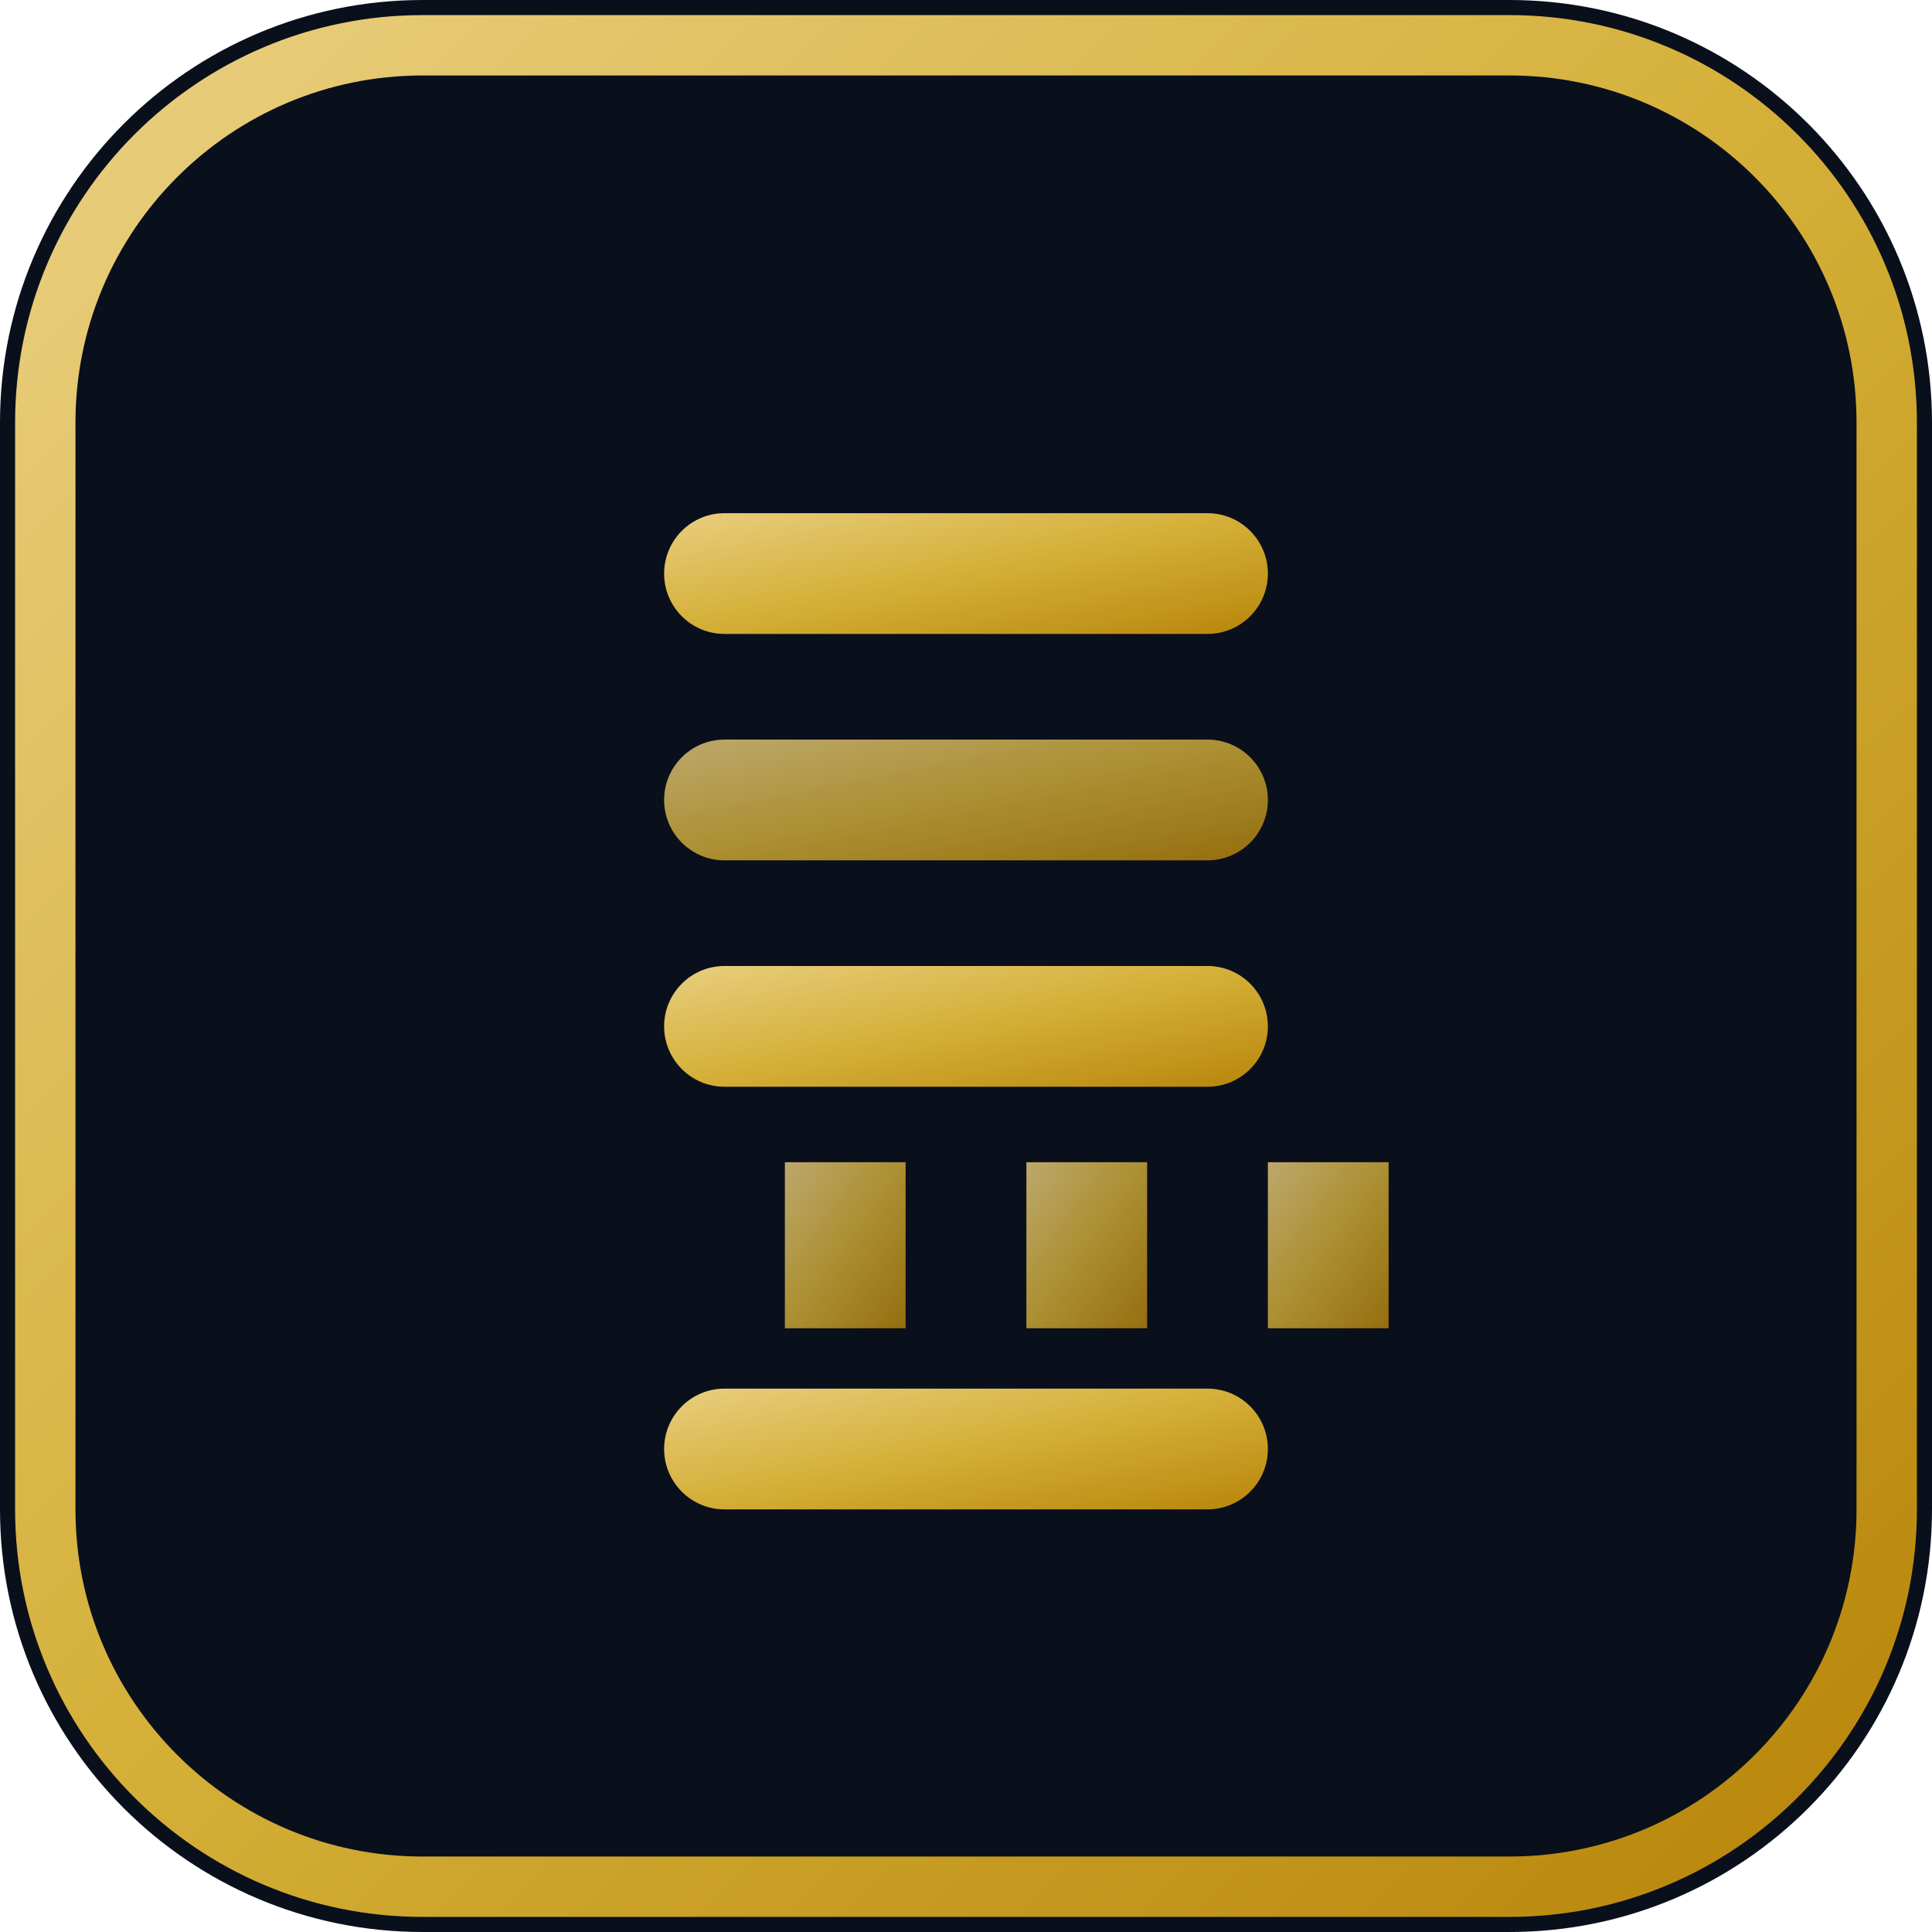
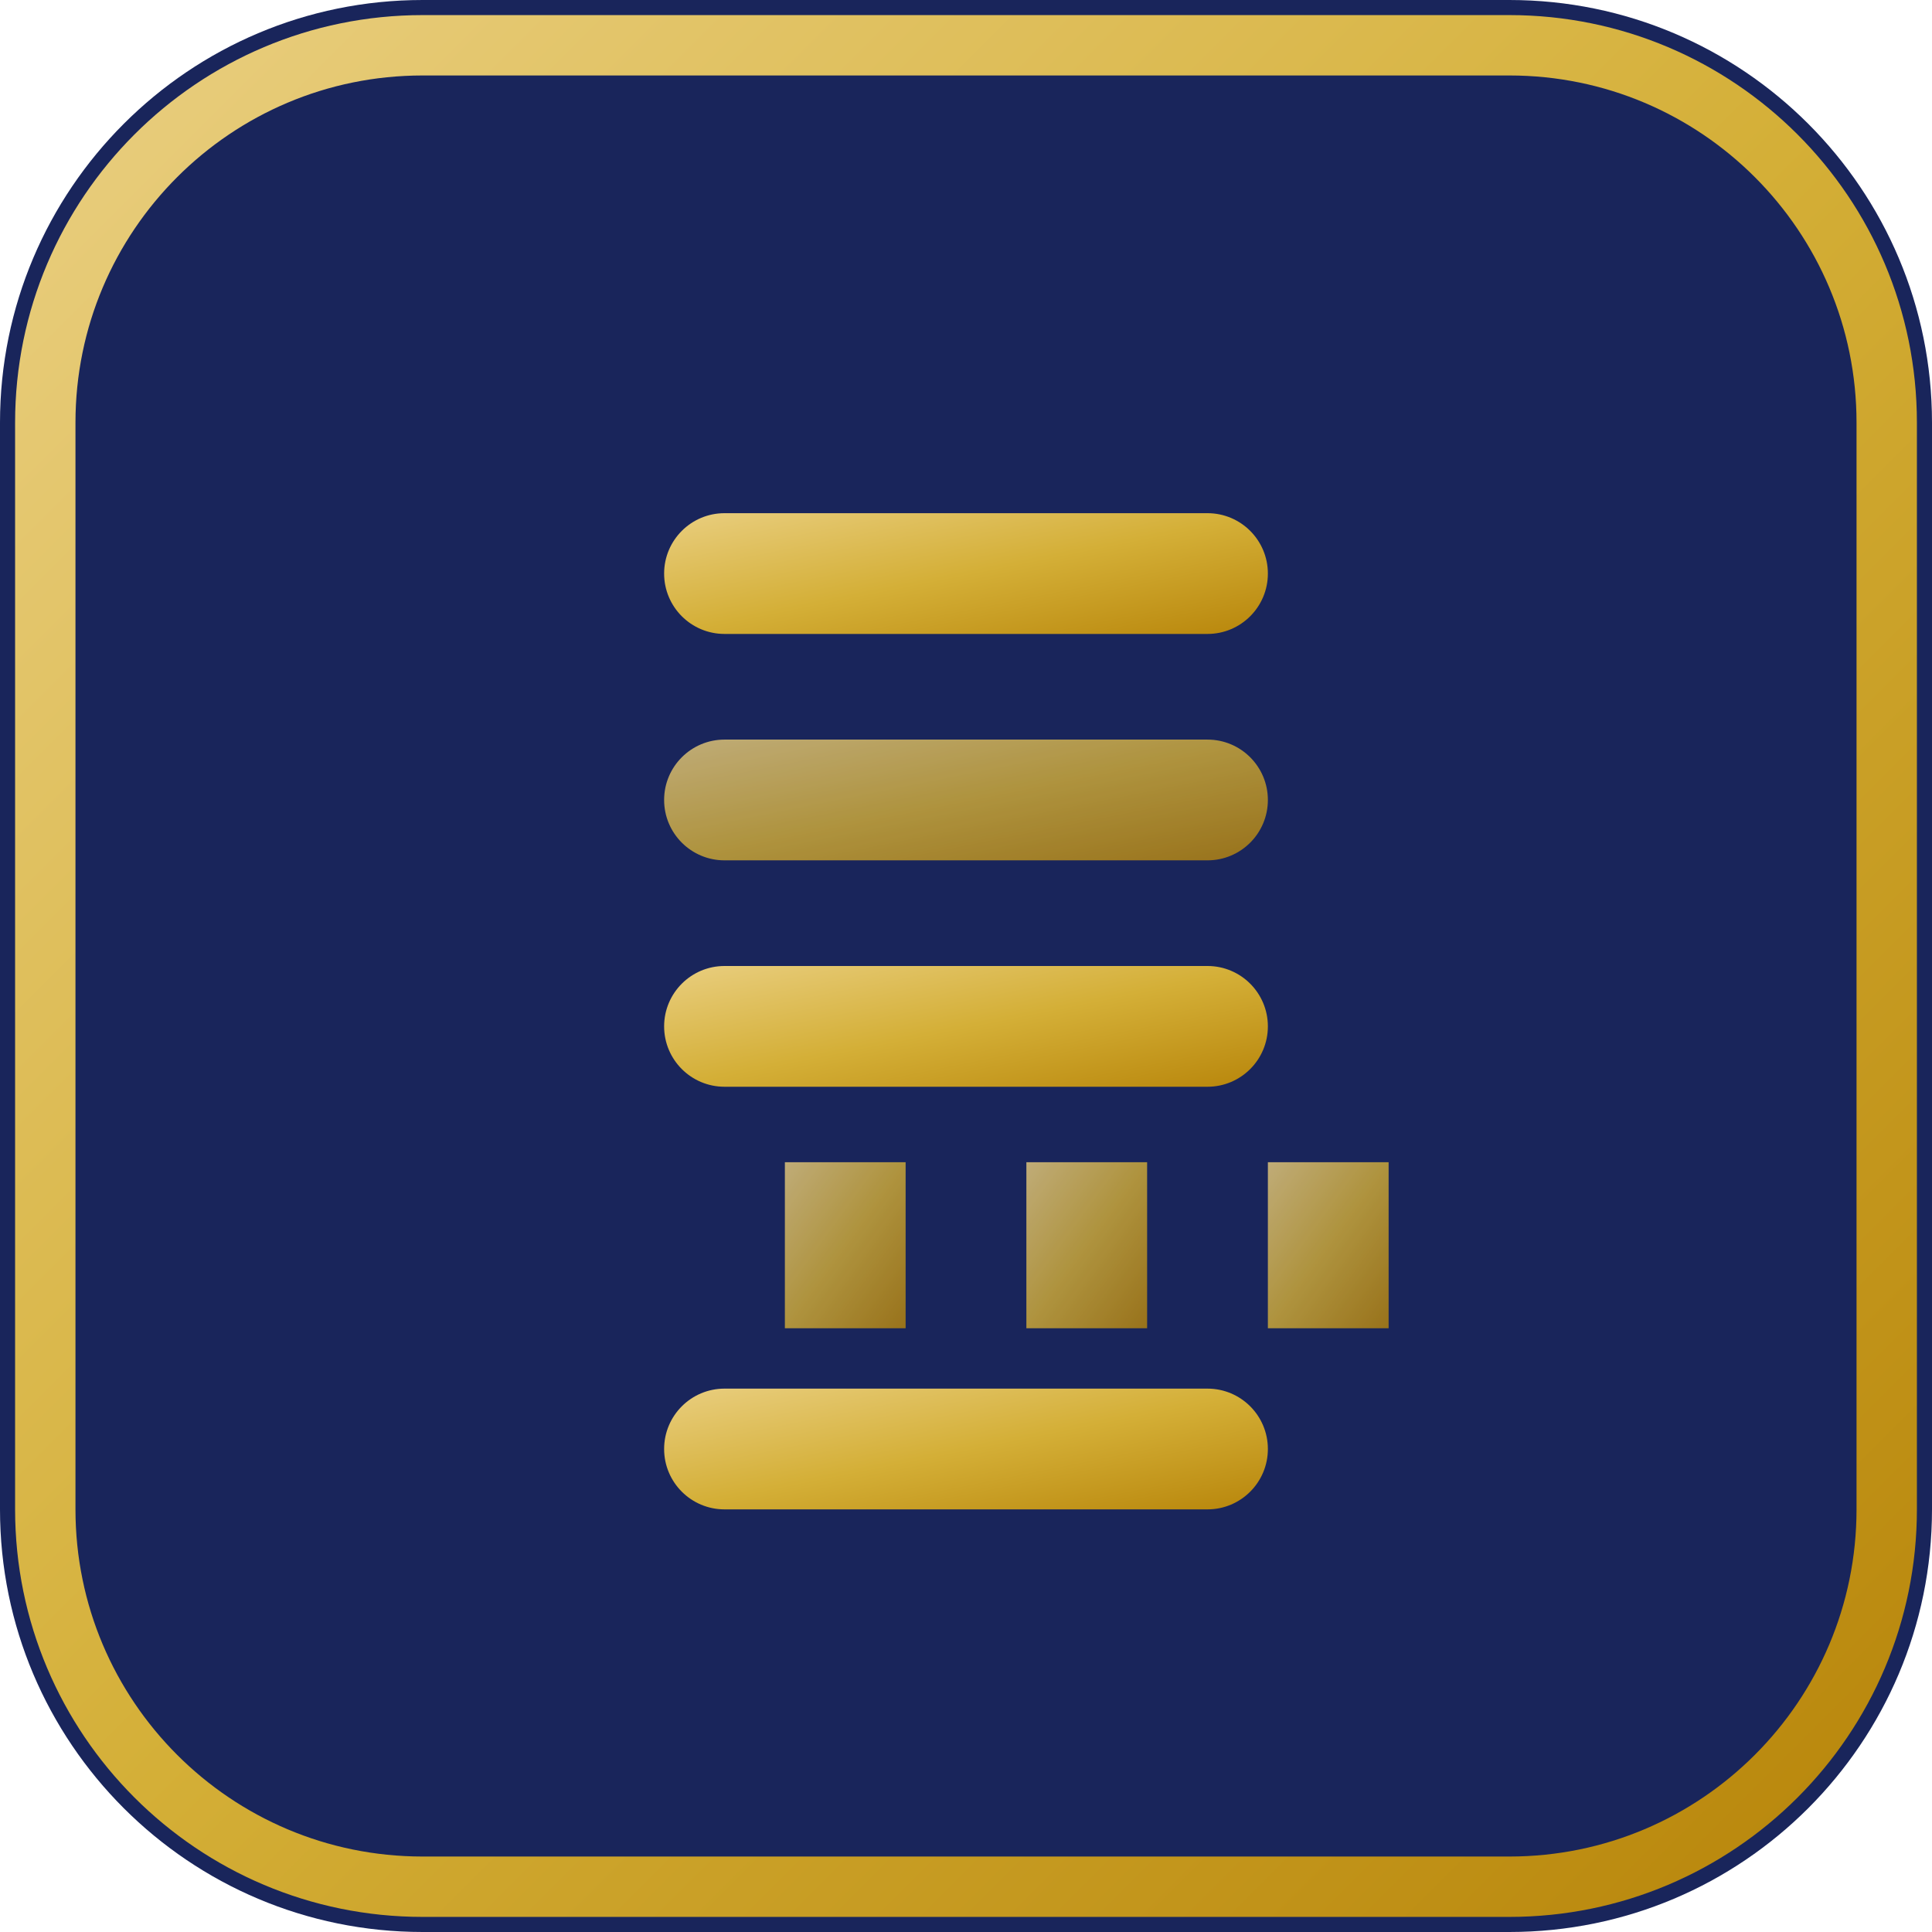
<svg xmlns="http://www.w3.org/2000/svg" viewBox="0 0 64 64">
  <defs>
    <linearGradient id="g" x1="0" y1="0" x2="1" y2="1">
      <stop offset="0" stop-color="#E9CE7F" />
      <stop offset=".5" stop-color="#D4AF37" />
      <stop offset="1" stop-color="#B8860B" />
    </linearGradient>
  </defs>
-   <rect width="64" height="64" rx="14" fill="#0A0F1C" />
+   <rect width="64" height="64" rx="14" fill="#19255B" />
  <rect x="1.5" y="1.5" width="61" height="61" rx="12.5" fill="none" stroke="url(#g)" stroke-width="2" />
  <rect x="22" y="17" width="20" height="4" rx="2" fill="url(#g)" />
  <rect x="22" y="24.5" width="20" height="4" rx="2" fill="url(#g)" opacity=".8" />
  <rect x="22" y="32" width="20" height="4" rx="2" fill="url(#g)" />
  <rect x="26" y="38.5" width="4" height="5.5" fill="url(#g)" opacity=".8" />
  <rect x="34" y="38.5" width="4" height="5.5" fill="url(#g)" opacity=".8" />
  <rect x="42" y="38.5" width="4" height="5.5" fill="url(#g)" opacity=".8" />
  <rect x="22" y="46" width="20" height="4" rx="2" fill="url(#g)" />
</svg>
